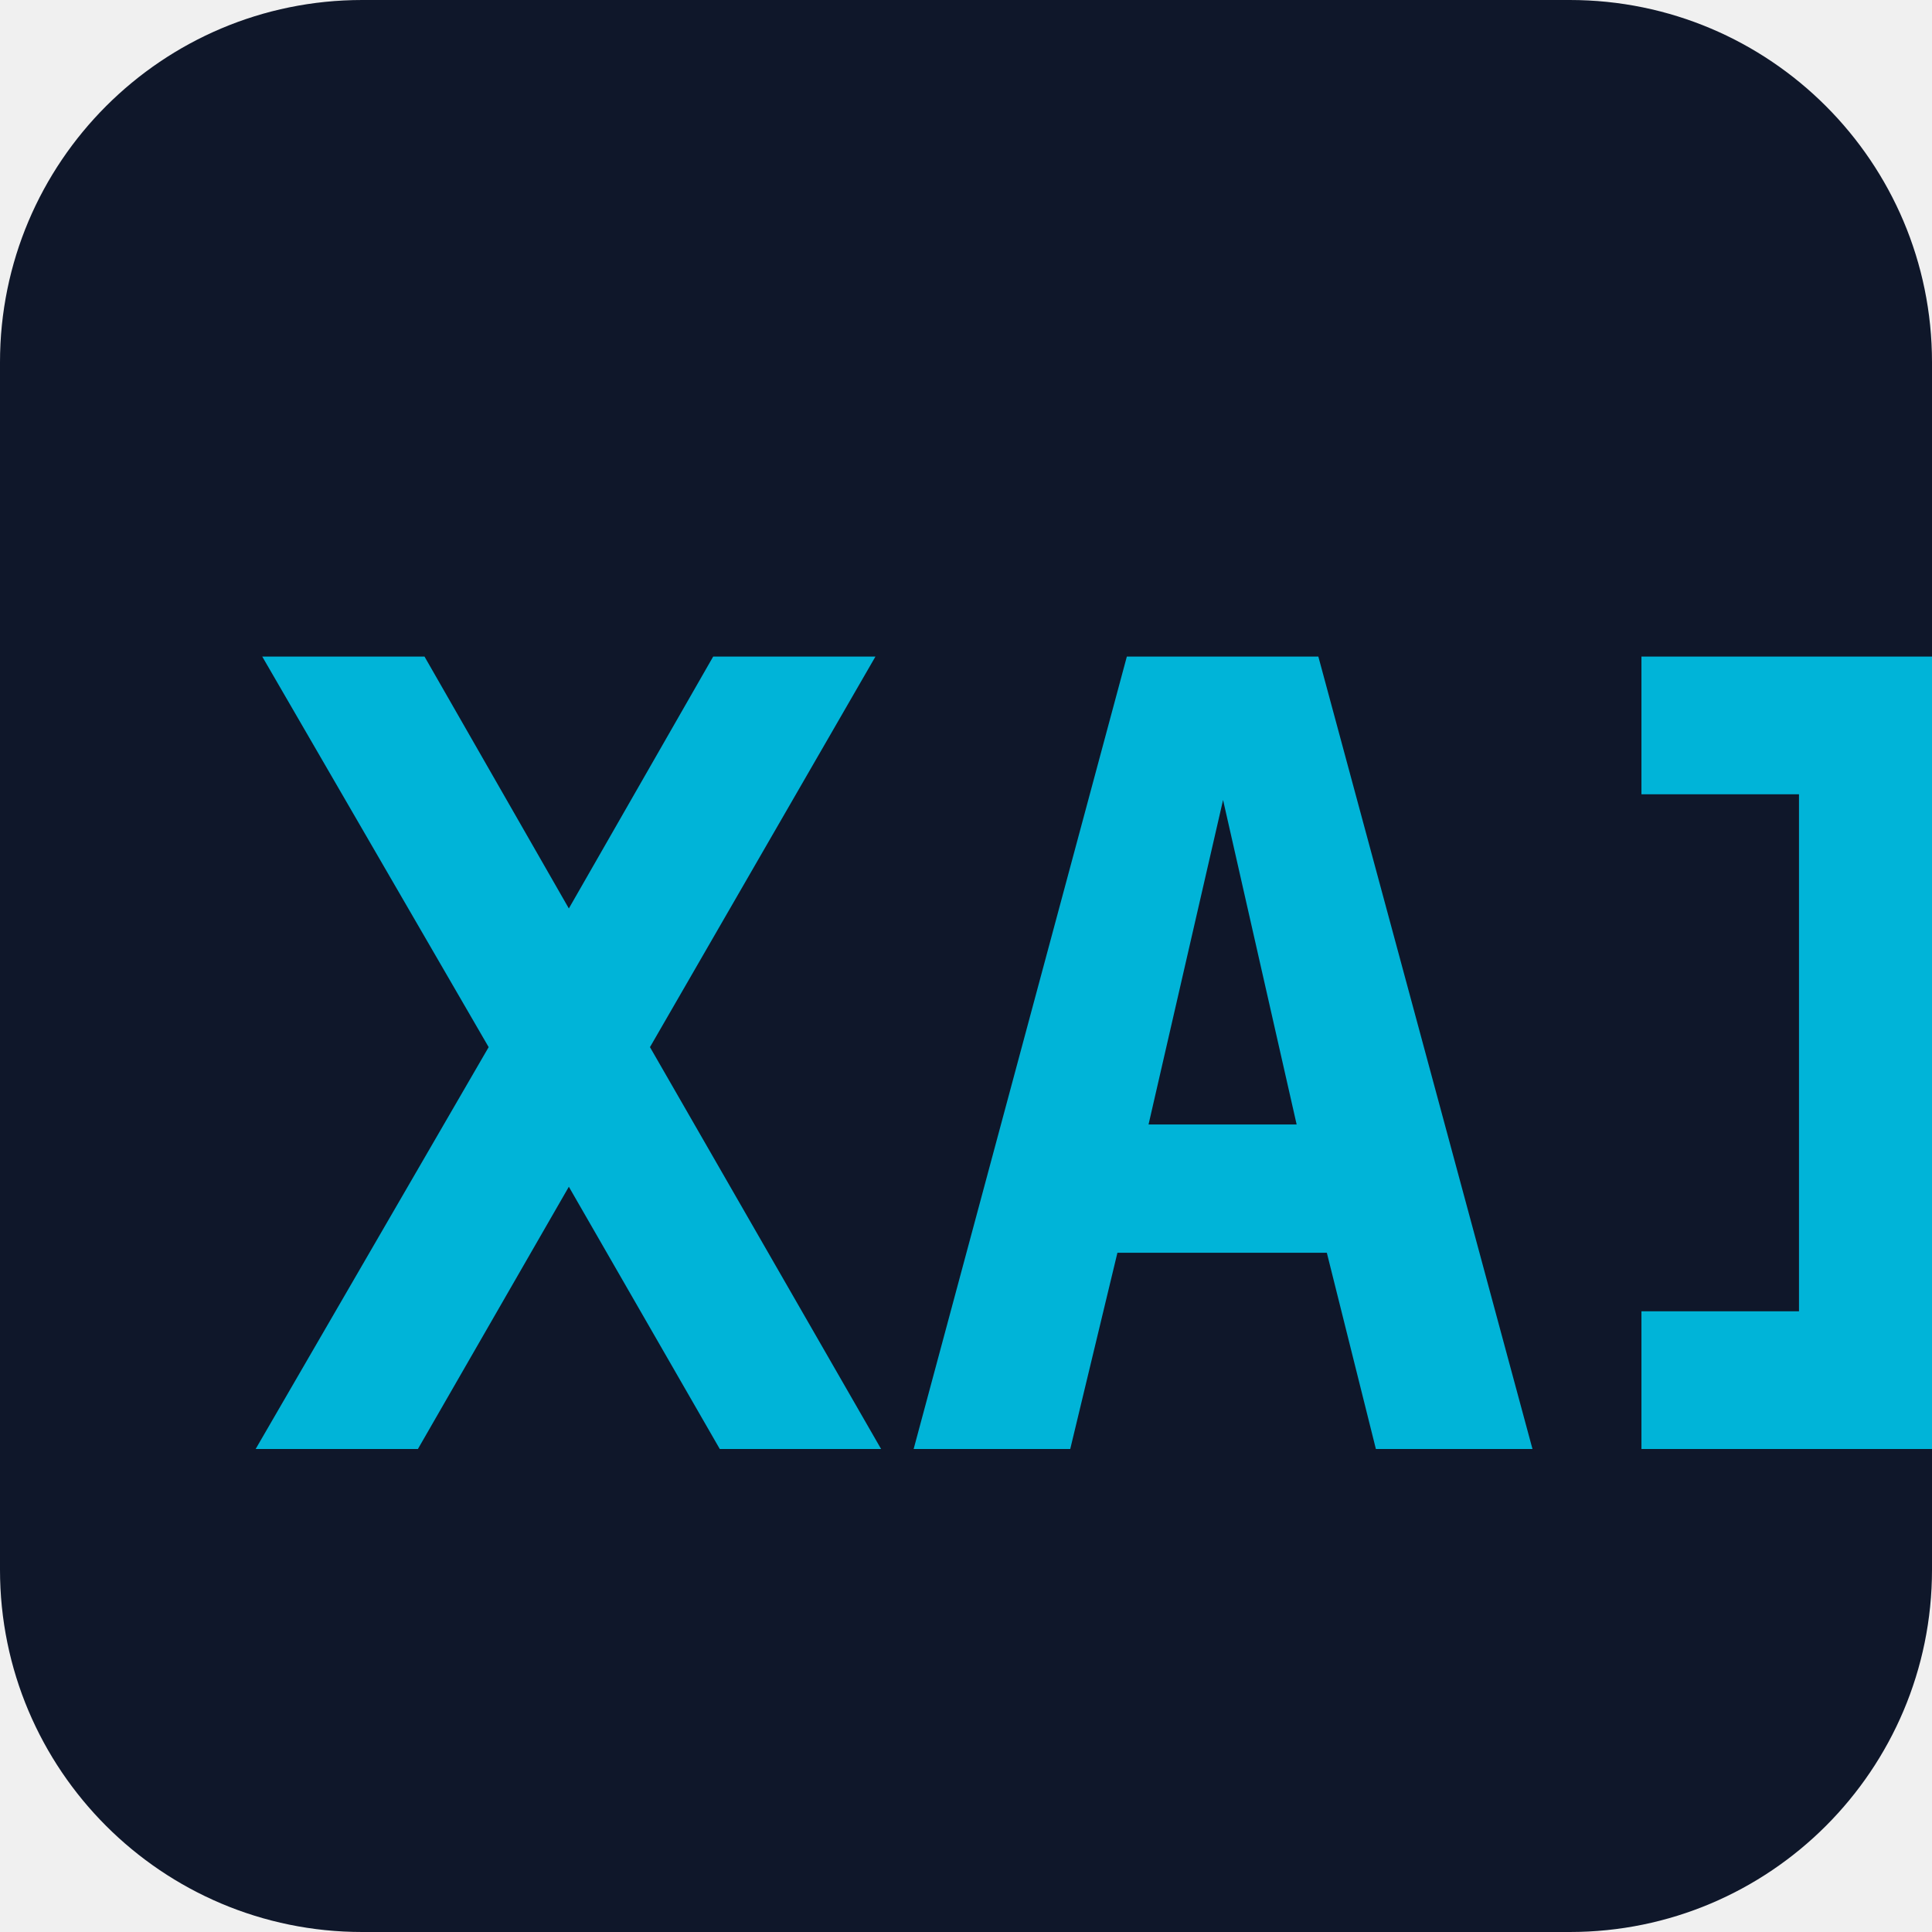
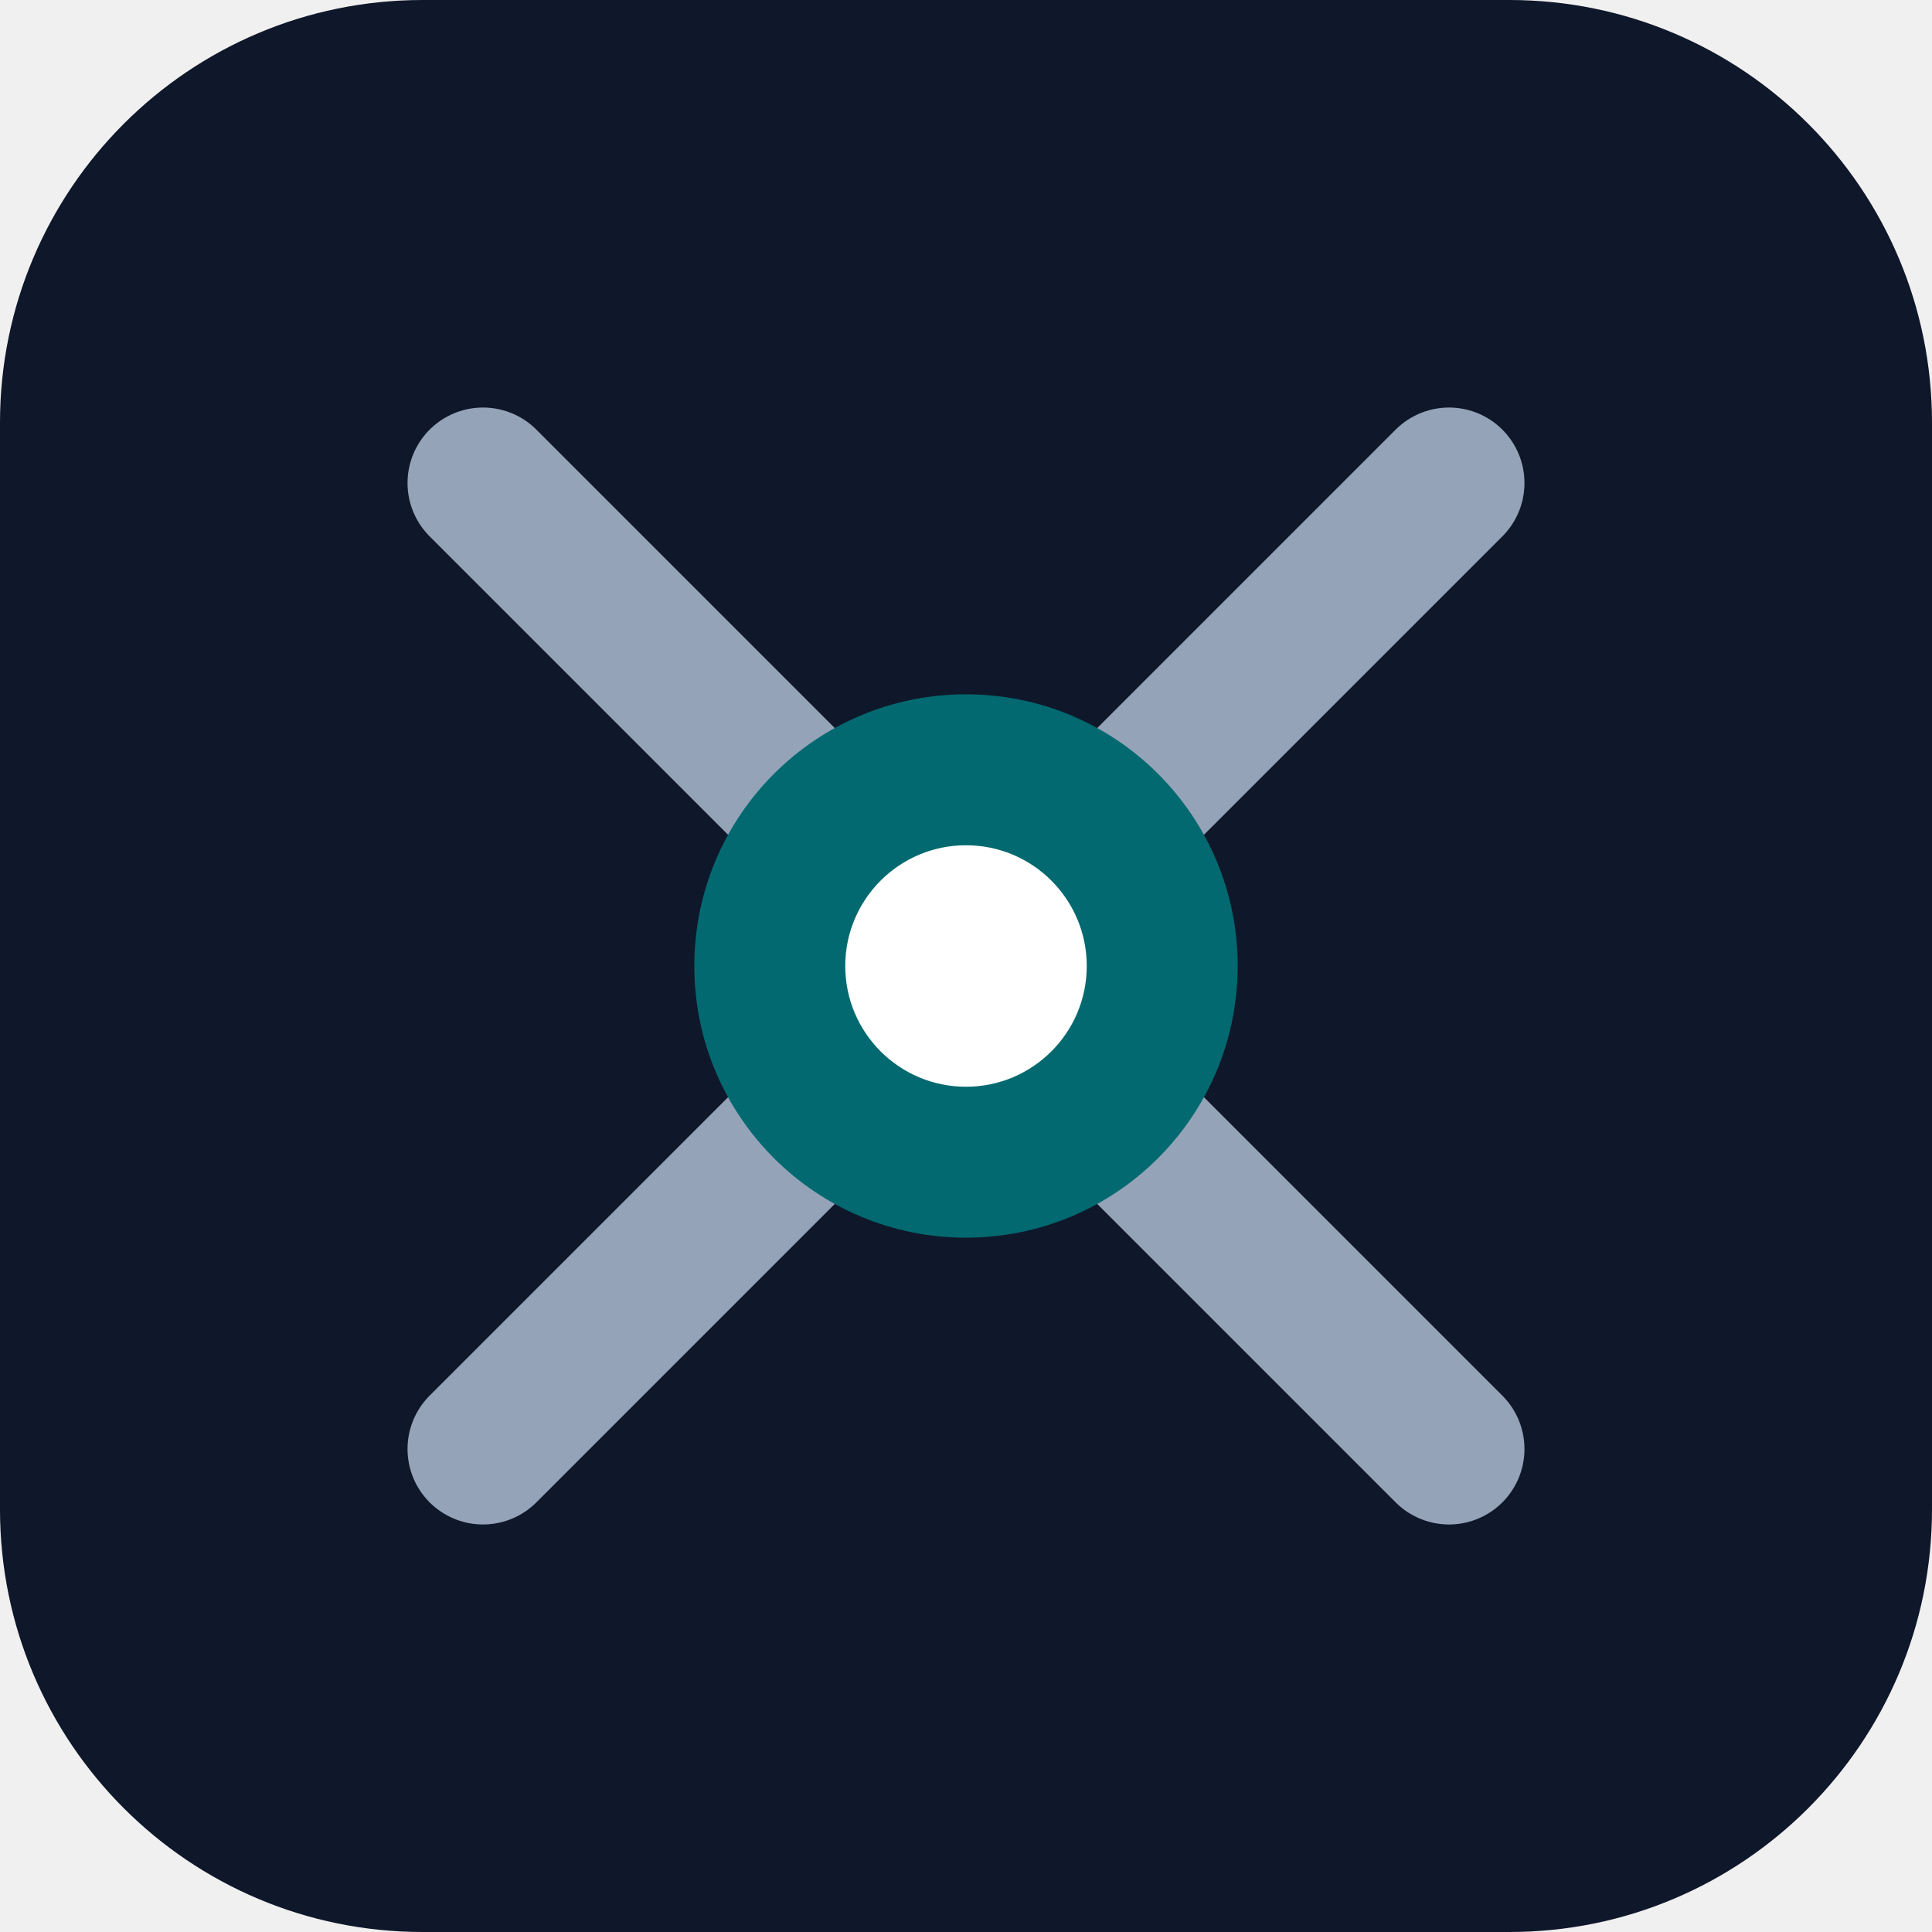
- <svg xmlns="http://www.w3.org/2000/svg" viewBox="0 0 32 32">
-   <rect width="32" height="32" rx="6" fill="#0F172A" />
-   <text x="4" y="24" font-family="monospace" font-weight="bold" font-size="18" fill="#00B4D8">XAI</text>
+ <svg xmlns="http://www.w3.org/2000/svg" width="32" height="32" viewBox="0 0 32 32">
+   <rect width="32" height="32" rx="7" fill="#0F172A" />
+   <line x1="8" y1="8" x2="24" y2="24" stroke="#94a3b8" stroke-width="2.5" stroke-linecap="round" />
+   <line x1="24" y1="8" x2="8" y2="24" stroke="#94a3b8" stroke-width="2.5" stroke-linecap="round" />
+   <circle cx="16" cy="16" r="4.5" fill="#01696f" />
+   <circle cx="16" cy="16" r="2" fill="white" />
</svg>
